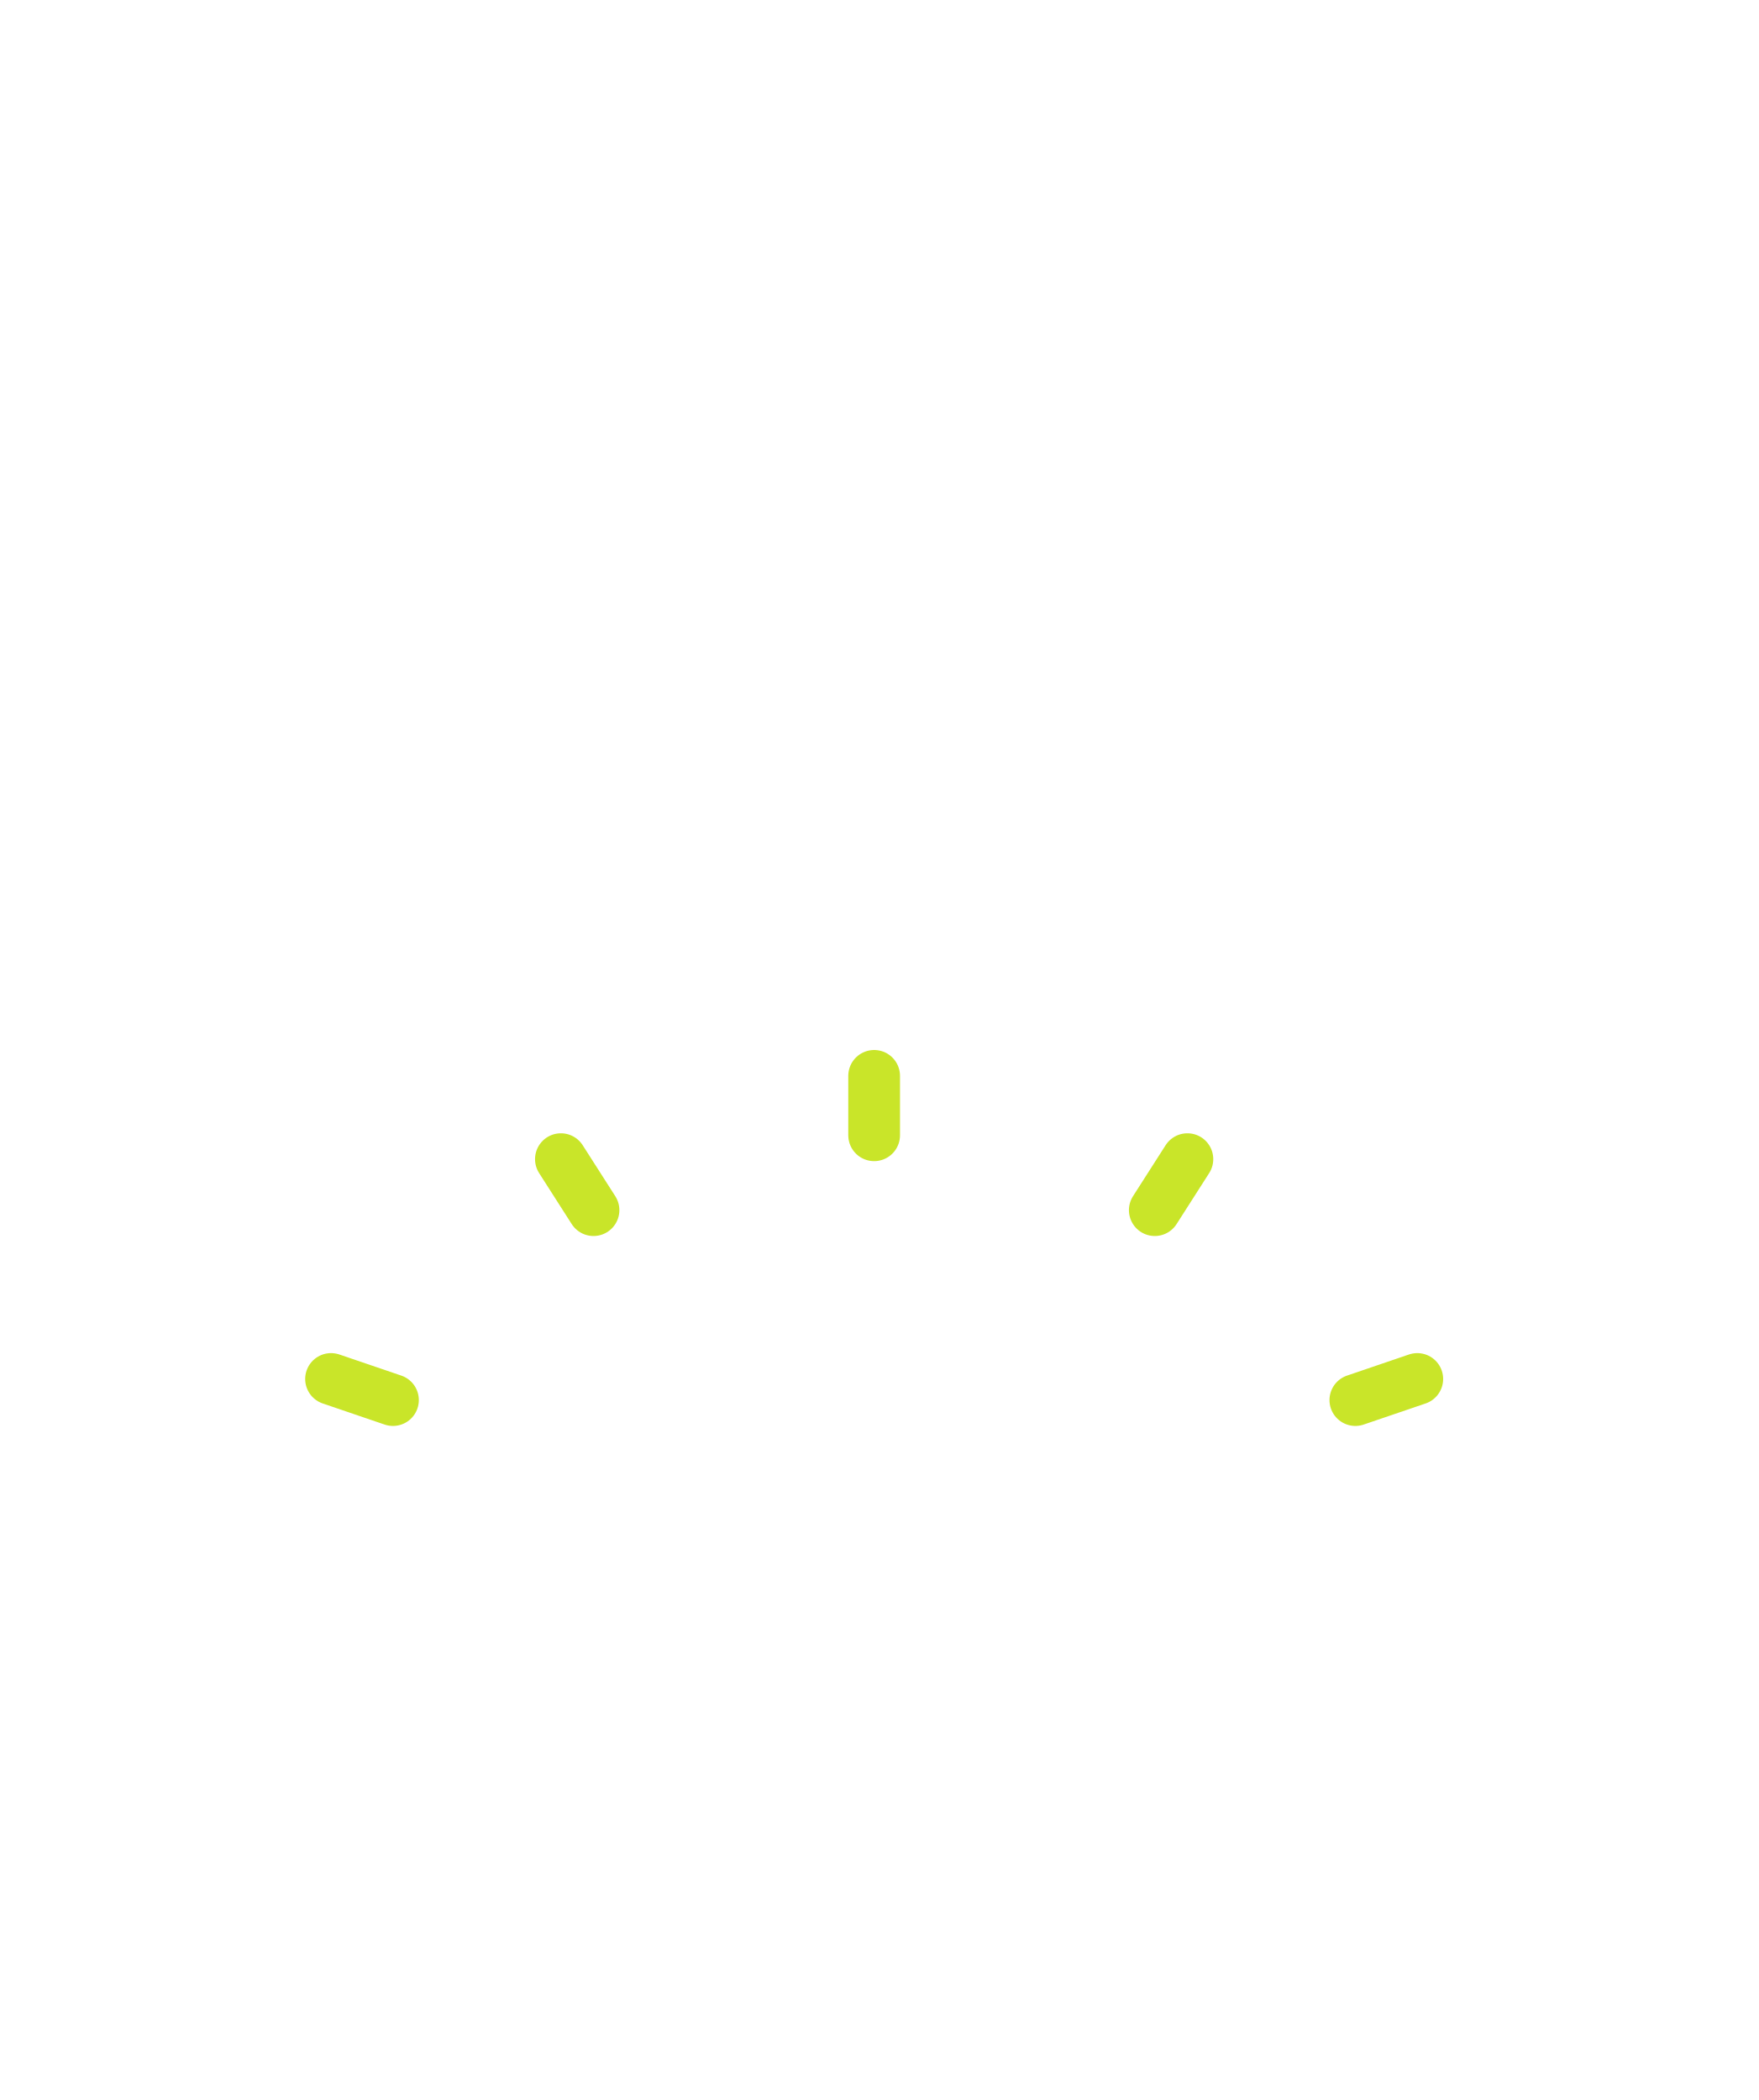
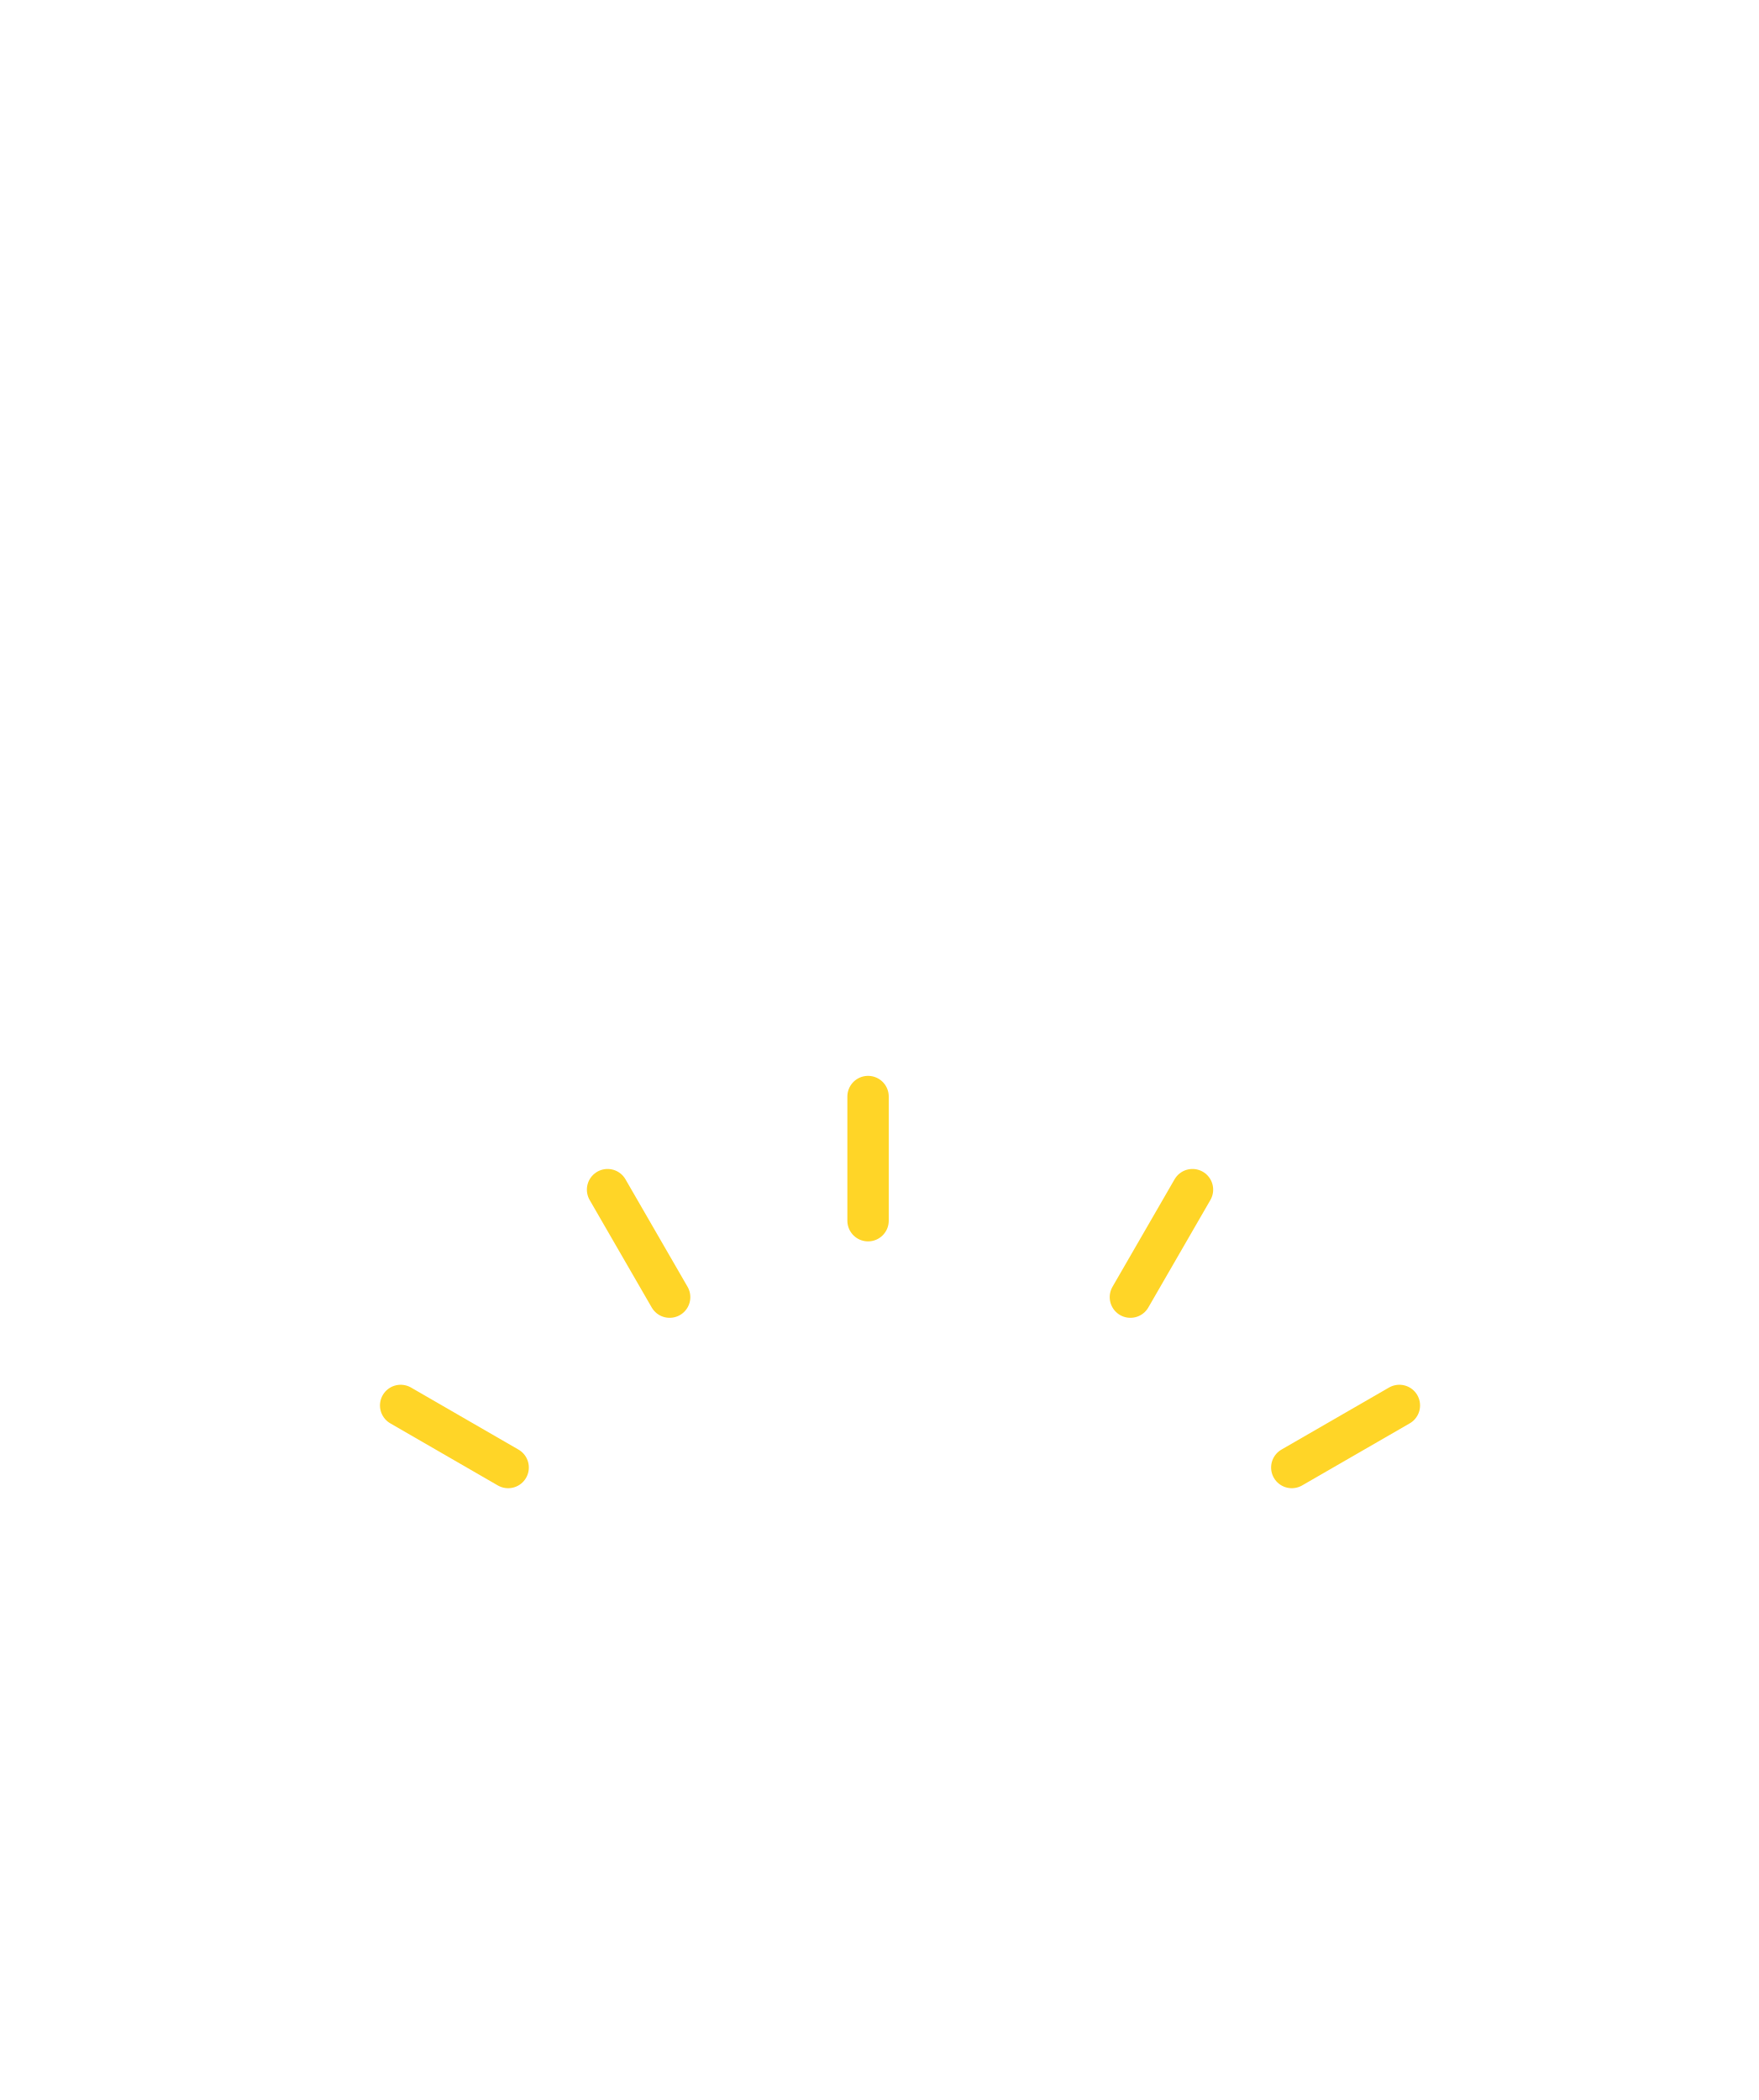
<svg xmlns="http://www.w3.org/2000/svg" width="170" height="203" viewBox="0 0 170 203" fill="none">
-   <g id="Frame 1707486976">
-     <g id="í´ê²°ì±-  3ê°ì§">
-       <g id="16">
-         <g id="Group 17">
-           <path id="Vector" d="M84.498 104V109.743" stroke="#C9E529" stroke-width="5" stroke-miterlimit="2" stroke-linecap="round" stroke-linejoin="round" />
-           <path id="Vector_2" d="M54.219 112.051L57.371 116.981" stroke="#C9E529" stroke-width="5" stroke-miterlimit="2" stroke-linecap="round" stroke-linejoin="round" />
-           <path id="Vector_3" d="M114.779 112.051L111.627 116.981" stroke="#C9E529" stroke-width="5" stroke-miterlimit="2" stroke-linecap="round" stroke-linejoin="round" />
-           <path id="Vector_4" d="M32 133.301L37.986 135.341" stroke="#C9E529" stroke-width="5" stroke-miterlimit="2" stroke-linecap="round" stroke-linejoin="round" />
-           <path id="Vector_5" d="M137.001 133.301L131.014 135.341" stroke="#C9E529" stroke-width="5" stroke-miterlimit="2" stroke-linecap="round" stroke-linejoin="round" />
-         </g>
-       </g>
-     </g>
+   <g id="solution-sparkle">
+     <path id="Vector" d="M83.91 118V106" stroke="#FFD527" stroke-width="4" stroke-linecap="round" />
+     <path id="Vector_2" d="M64.73 125.39L58.73 115" stroke="#FFD527" stroke-width="4" stroke-linecap="round" />
+     <path id="Vector_3" d="M109.27 125.39L115.27 115" stroke="#FFD527" stroke-width="4" stroke-linecap="round" />
+     <path id="Vector_4" d="M49.12 141.86L38.73 135.86" stroke="#FFD527" stroke-width="4" stroke-linecap="round" />
+     <path id="Vector_5" d="M124.87 141.86L135.27 135.86" stroke="#FFD527" stroke-width="4" stroke-linecap="round" />
  </g>
</svg>
